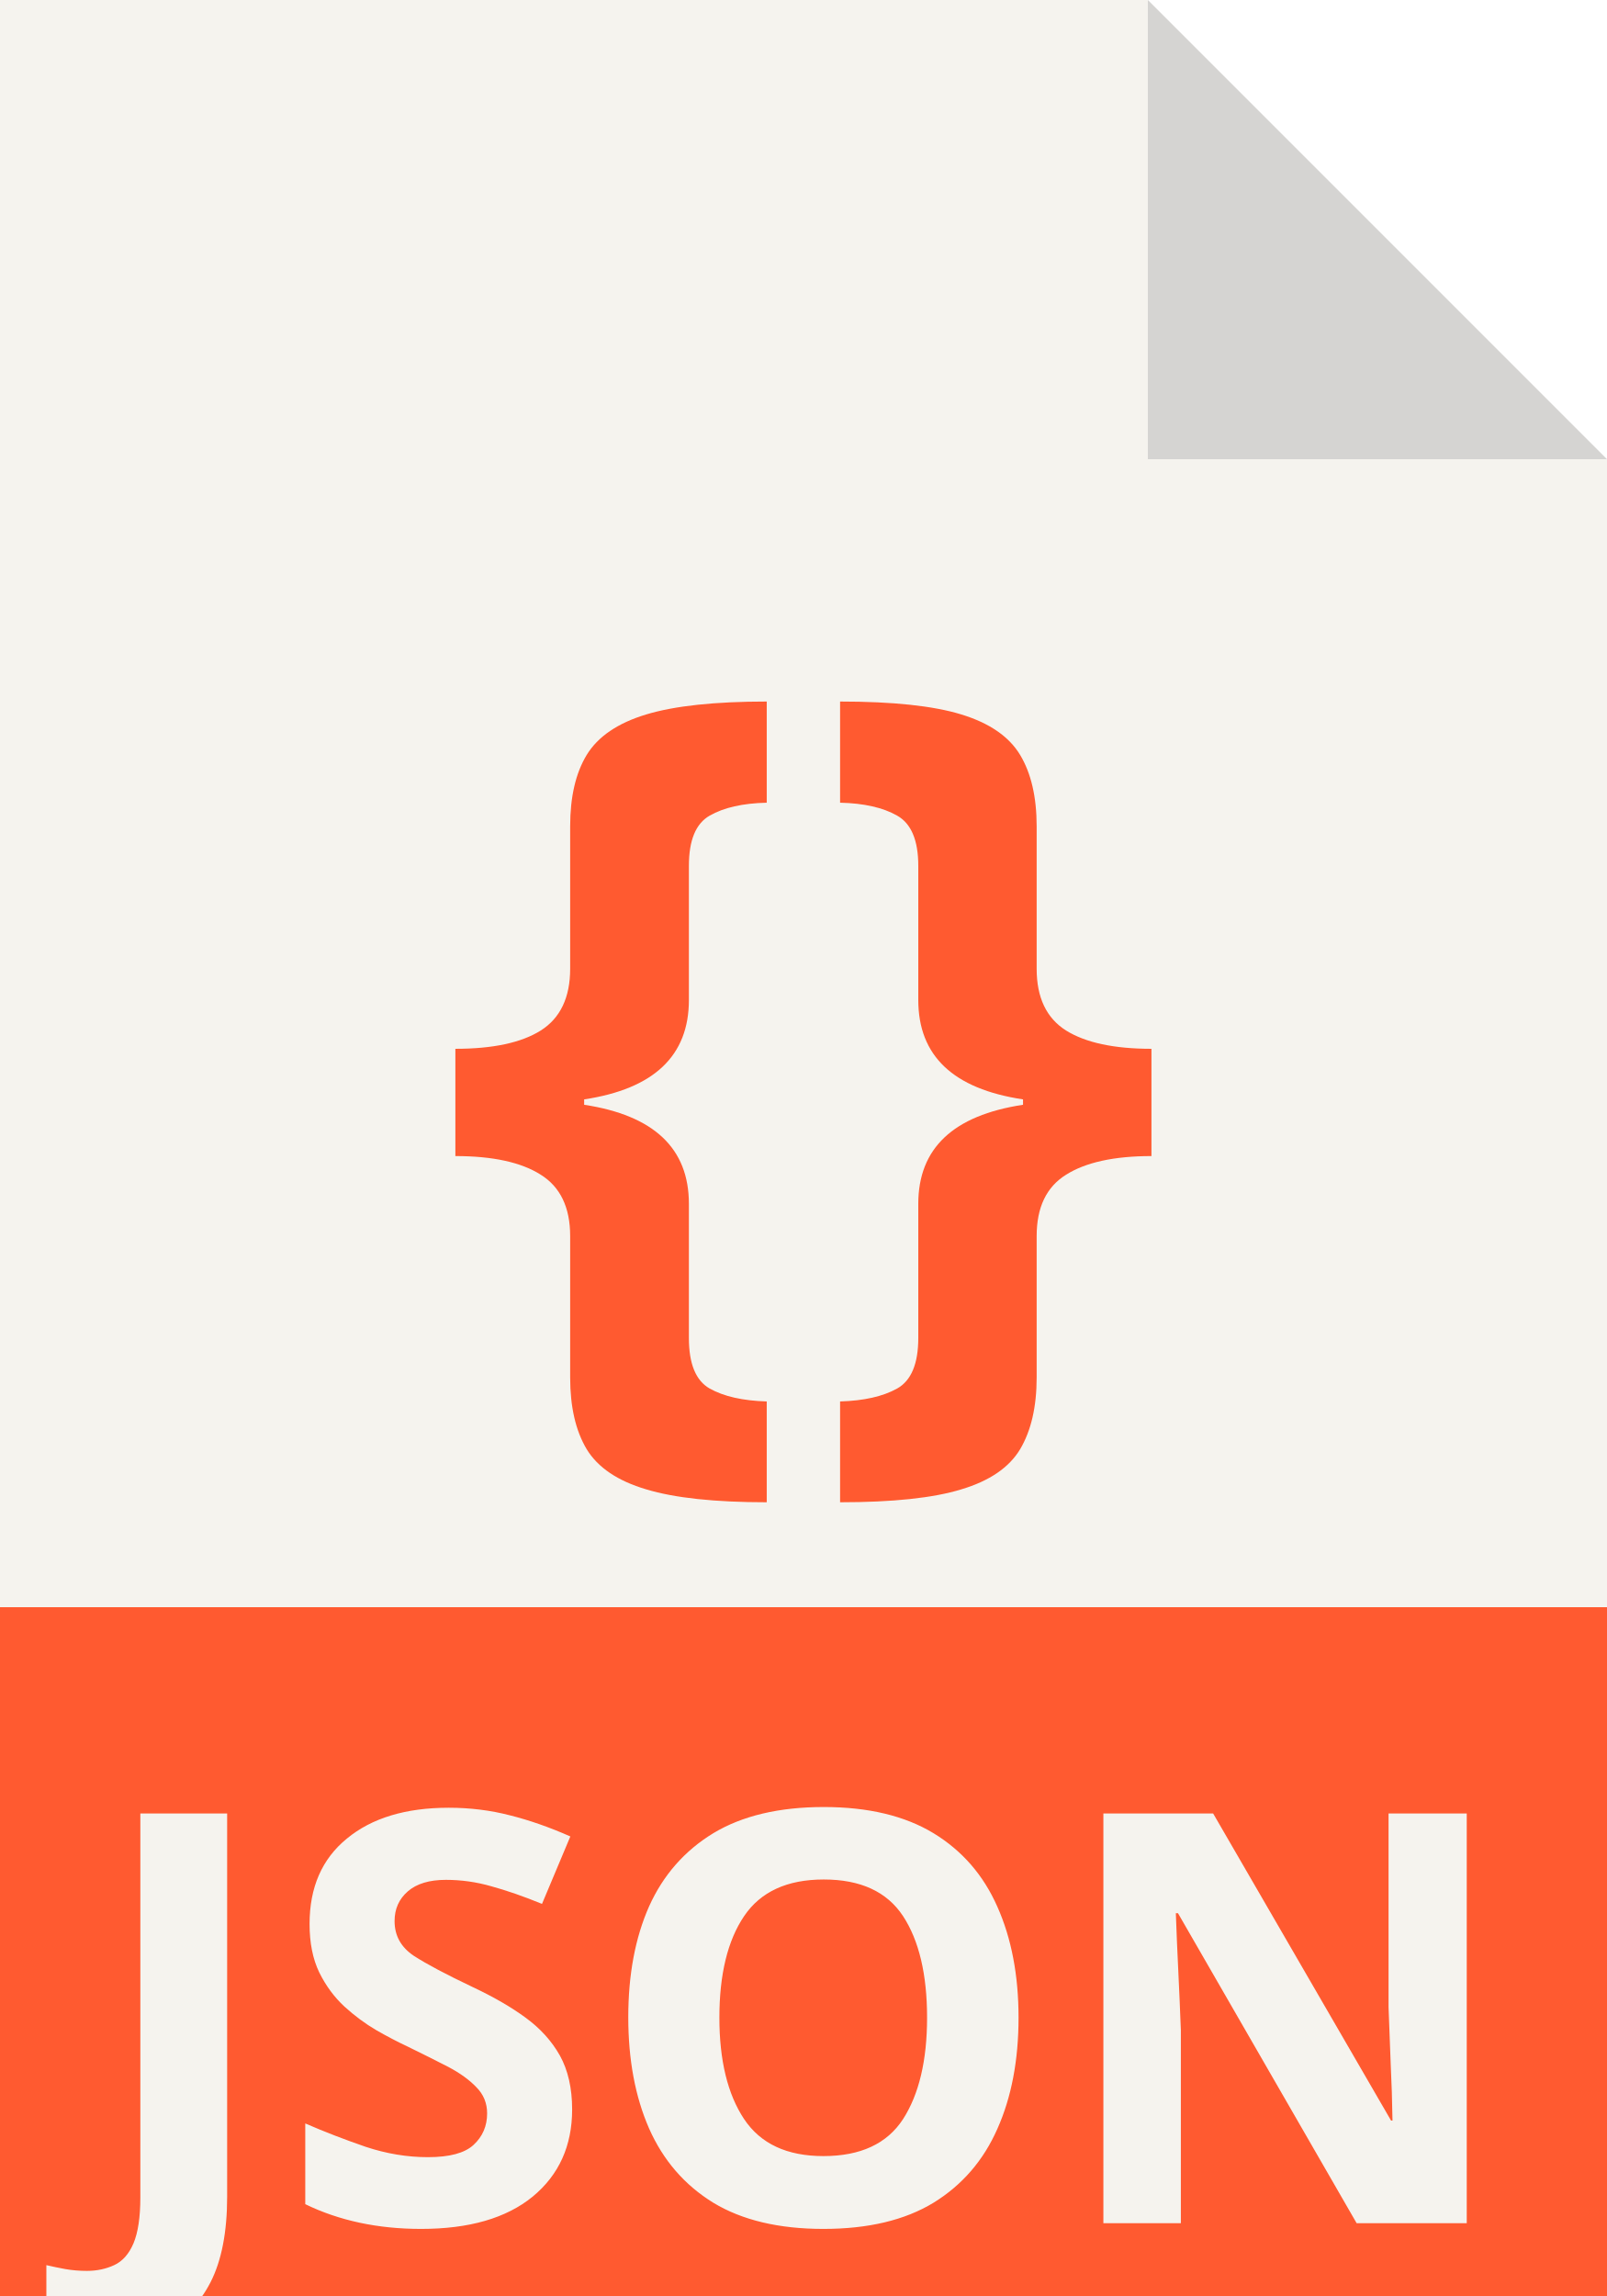
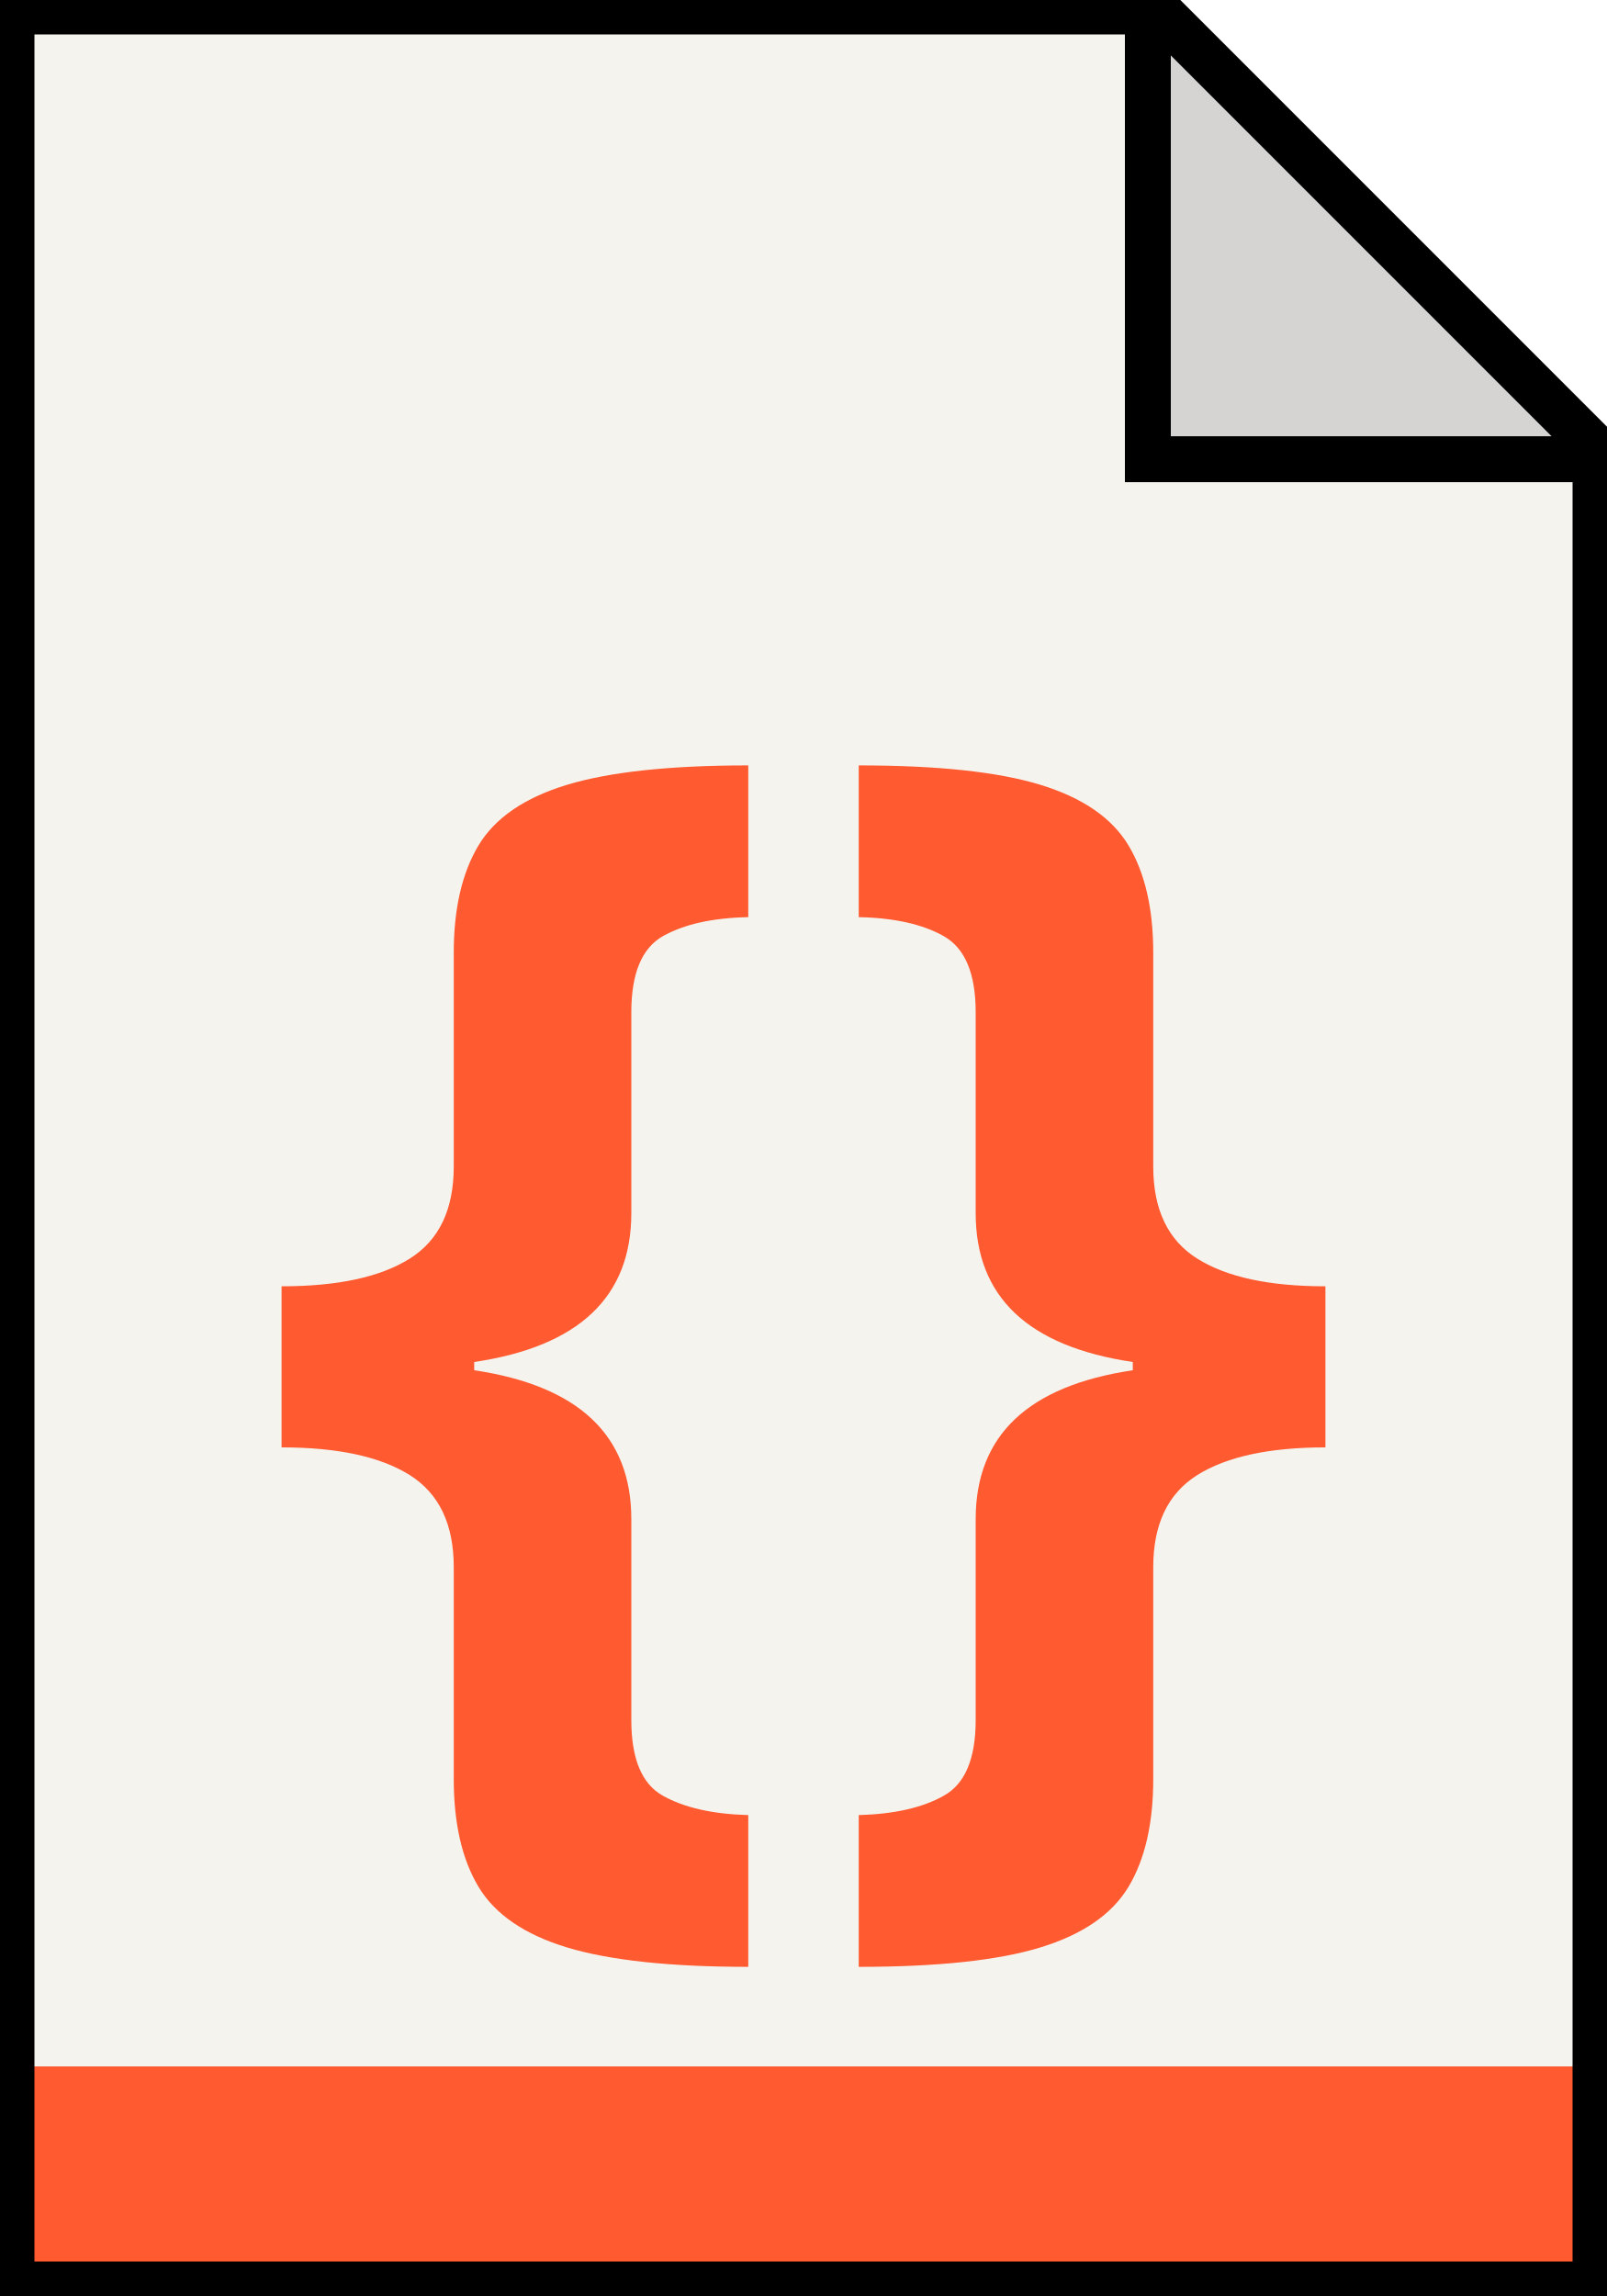
<svg xmlns="http://www.w3.org/2000/svg" width="70" height="100">
-   <path style="fill:#f5f3ee" d="M0 0 H50 V20 H70 V70 H0 Z" />
-   <path style="fill:#d5d4d2" d="M50 0 V20 H70 Z" />
-   <path style="fill:#ff5a30" d="M 0 70 H70 V100 H0 Z" />
-   <text x="50%" y="45%" style="font:bold 40px 'Source Code Pro';fill:#ff5a30" text-anchor="middle" dominant-baseline="middle">{}</text>
-   <text x="50%" y="88%" style="font:bold 25px 'Source Code Pro';fill:#f5f3ee" text-anchor="middle" dominant-baseline="middle">JSON</text>
+   <path fill="#f5f3ee" d="M0 0 H50 V20 H70 V90 H0 Z" />
+   <path fill="#d5d4d2" d="M50 0 V20 H70 Z" />
+   <path fill="#ff5a30" d="M 0 90 H70 V100 H0 Z" />
+   <path fill="none" stroke="black" stroke-width="3" d="M50,0 0,0 0,100 70,100 70,20" />
+   <path fill="none" stroke="black" stroke-width="2" d="M50,0 70,20 50,20 Z" />
+   <text x="50%" y="55%" style="font:bold 60px 'Source Code Pro';fill:#ff5a30" text-anchor="middle" dominant-baseline="middle">{}</text>
</svg>
